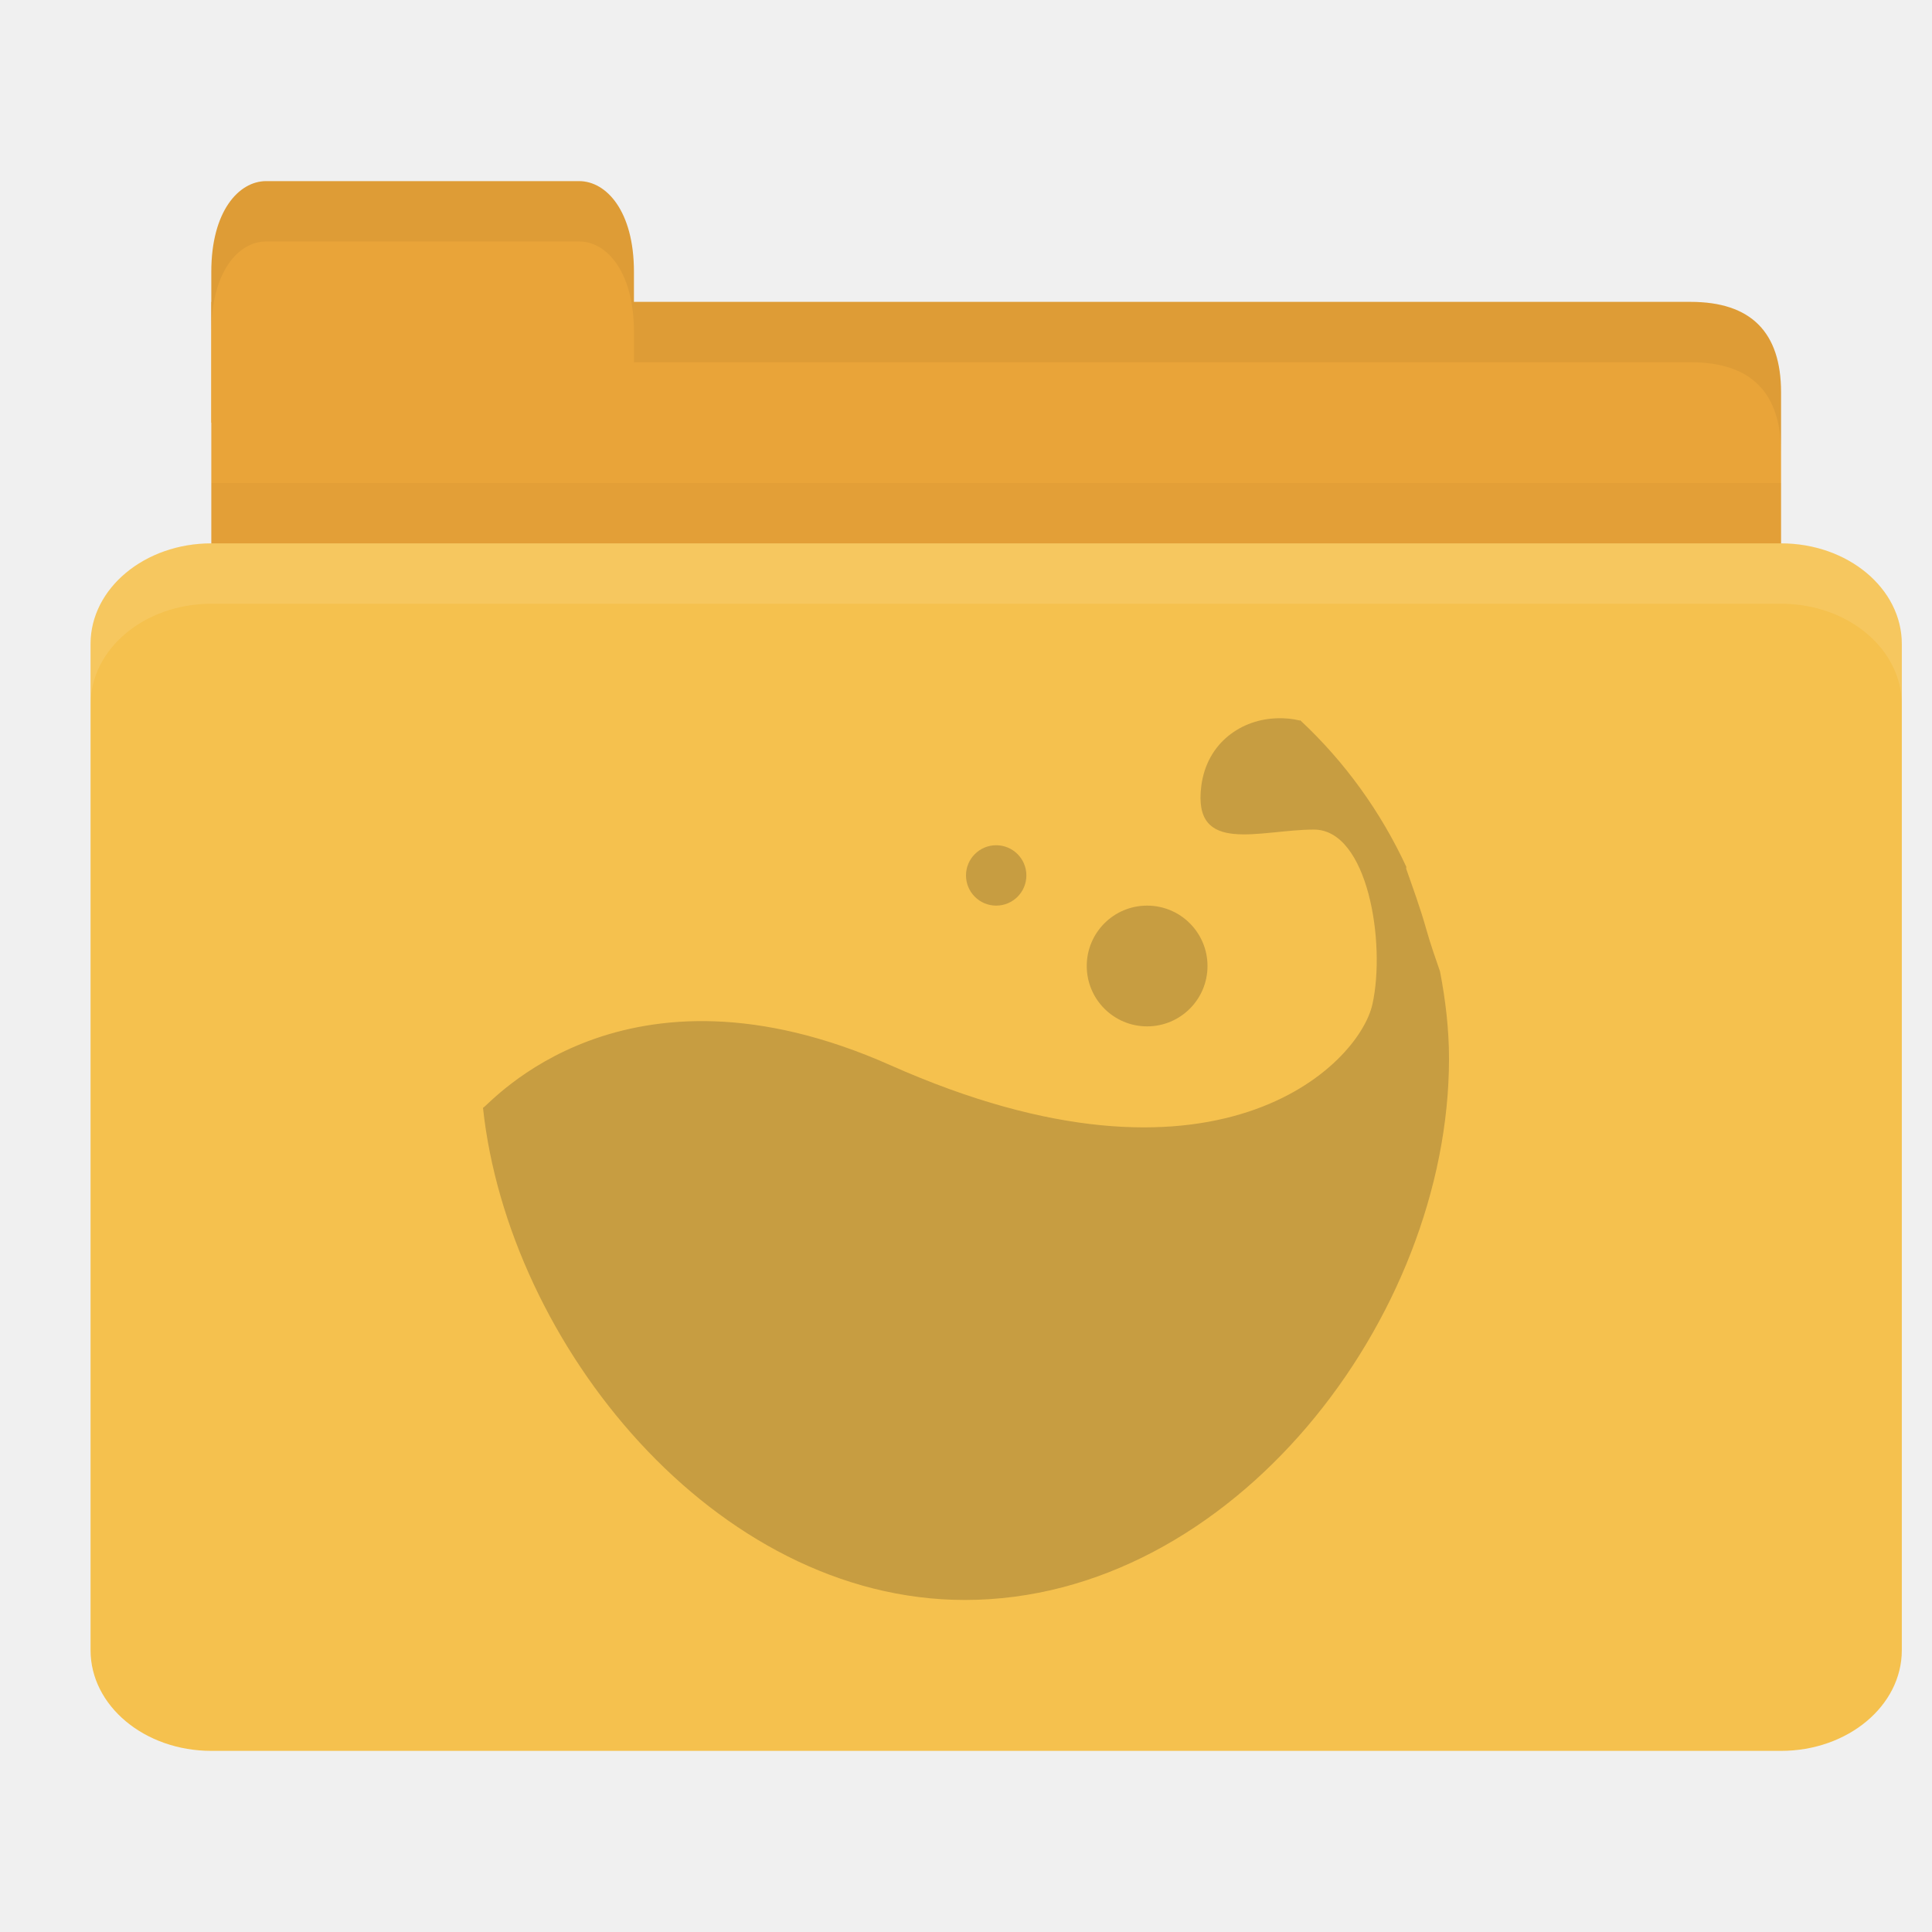
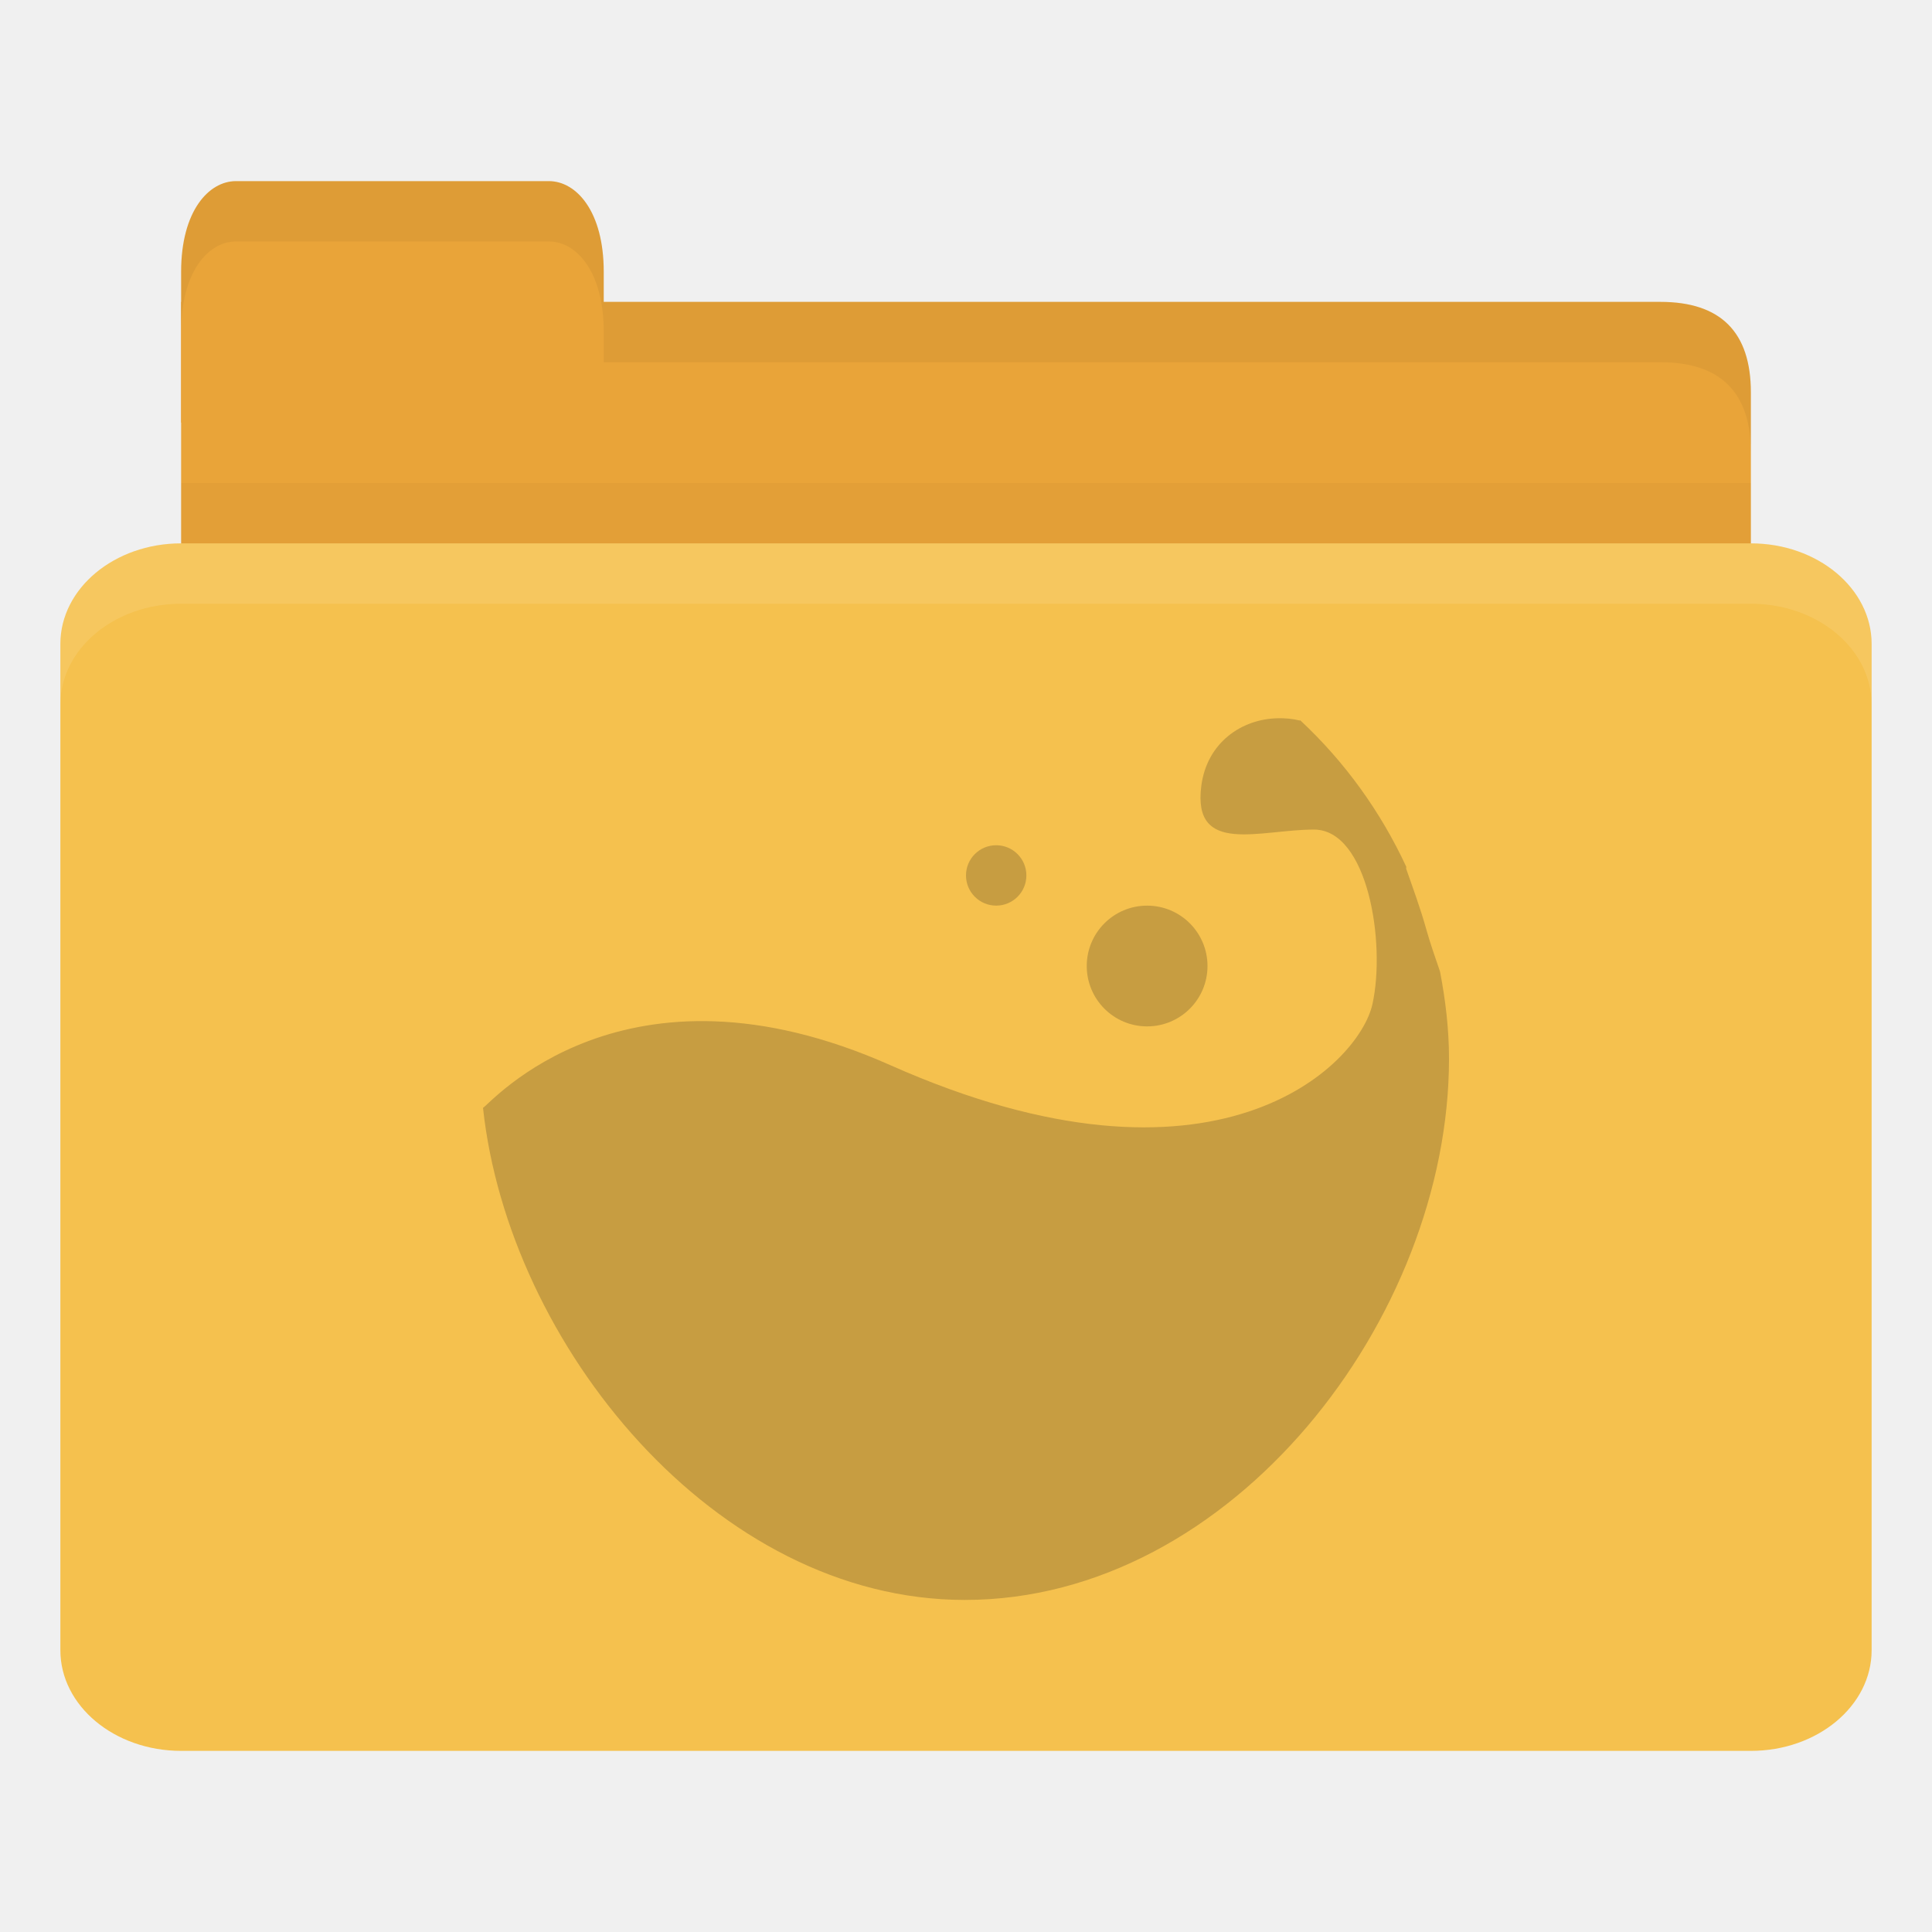
- <svg xmlns="http://www.w3.org/2000/svg" width="64" height="64" id="svg2" version="1.1">
+ <svg xmlns="http://www.w3.org/2000/svg" width="128" height="128" id="svg2" version="1.1">
  <defs id="defs4" />
-   <g id="layer1" transform="translate(0,-988.3622)">
-     <path style="fill:#e9a439;fill-opacity:1;stroke:none" d="m 9,998.362 47,0 c 2,0 3,1 3,2.999 l 0,6.998 c 0,1.108 -0.947,1 -2,1 l -48,0 c -1.053,0 -2,-0.892 -2,-2 l 0,-8.998 z" id="path3811" />
-     <path style="opacity:0.03;fill:#000000;fill-opacity:1;stroke:none" d="m 7,1004.362 0,5 52,0 0,-5 z" id="path3807" />
-     <path style="fill:#e9a439;fill-opacity:1;stroke:none" d="m 7,1002.362 0,-5 c 0,-2 0.909,-3 1.818,-3 l 10.364,0 c 0.909,0 1.818,1 1.818,3 l 0,5 z" id="rect3760" />
-     <rect style="fill:#f5c14e;fill-opacity:1;stroke:none" id="rect2990" width="60" height="40" x="3" y="1006.362" rx="4" ry="3.333" />
-     <path style="fill:#ffffff;fill-opacity:1;stroke:none;opacity:0.1" d="M 7 18 C 4.784 18 3 19.497 3 21.344 L 3 23.344 C 3 21.497 4.784 20 7 20 L 59 20 C 61.216 20 63 21.497 63 23.344 L 63 21.344 C 63 19.497 61.216 18 59 18 L 7 18 z " id="rect3004" transform="translate(0,988.3622)" />
-     <path style="opacity:0.05;fill:#000000;fill-opacity:1;stroke:none" d="m 21,10 0,2 2,0 33,0 c 2,0 3,1 3,3 l 0,-2 c 0,-1.999 -1,-3 -3,-3 l -33,0 z" transform="translate(0,988.3622)" id="path3781" />
-     <path style="fill:#000000;fill-opacity:1;stroke:none;opacity:0.05" d="M 8.812 6 C 7.903 6 7 7 7 9 L 7 11 C 7 9 7.903 8 8.812 8 L 19.188 8 C 20.097 8 21 9 21 11 L 21 9 C 21 7 20.097 6 19.188 6 L 8.812 6 z " transform="translate(0,988.3622)" id="path3801" />
-     <path style="line-height:normal;opacity:0.25;color:#000000;fill:#3c2f1b;fill-opacity:1" id="path3974" d="m 42.331,1012.156 c -1.184,0.019 -2.35,0.795 -2.536,2.241 -0.298,2.313 1.939,1.446 3.73,1.446 1.79,0 2.387,3.759 1.939,5.784 -0.448,2.024 -5.206,6.806 -15.963,2.024 -8.856,-3.937 -13.278,1.305 -13.501,1.41 0.838,7.821 7.672,16.302 15.963,16.302 8.857,0 16.037,-9.345 16.037,-17.929 0,-0.986 -0.117,-1.957 -0.298,-2.892 -0.165,-0.473 -0.327,-0.944 -0.448,-1.374 -0.217,-0.77 -0.461,-1.42 -0.671,-2.024 -0.009,-0.019 0.009,-0.052 0,-0.073 -0.848,-1.825 -2.037,-3.475 -3.506,-4.844 -0.007,-0.016 -0.031,0.017 -0.037,0 -0.23,-0.057 -0.472,-0.076 -0.709,-0.073 z" />
-     <path style="line-height:normal;opacity:0.25;color:#000000;fill:#3c2f1b;fill-opacity:1" id="path3976" d="m 40,1020.362 c 0,1.105 -0.895,2 -2,2 -1.105,0 -2,-0.895 -2,-2 0,-1.105 0.895,-2 2,-2 1.105,0 2,0.896 2,2 z" />
-     <path style="line-height:normal;opacity:0.25;color:#000000;fill:#3c2f1b;fill-opacity:1" id="path3978" d="m 34,1017.362 c 0,0.552 -0.448,1 -1,1 -0.552,0 -1,-0.448 -1,-1 0,-0.552 0.448,-1 1,-1 0.552,0 1,0.448 1,1 z" />
+   <g id="layer1" transform="translate(0,-924.3622)">
+     <path style="fill:#e9a439;fill-opacity:1;stroke:none" d="m 16,944.362 94,0 c 4,0 6,2 6,5.998 l 0,13.996 c 0,2.215 -1.895,1.999 -4,1.999 l -96,0 c -2.105,0 -4,-1.784 -4,-3.999 l 0,-17.995 z" id="path3811" />
+     <path style="opacity:0.03;fill:#000000;fill-opacity:1;stroke:none" d="m 12,956.362 0,10 104,0 0,-10 z" id="path3807" />
+     <path style="fill:#e9a439;fill-opacity:1;stroke:none" d="m 12,952.362 0,-10 c 0,-4 1.818,-6 3.636,-6 l 20.727,0 c 1.818,0 3.636,2 3.636,6 l 0,10 z" id="rect3760" />
+     <rect style="fill:#f5c14e;fill-opacity:1;stroke:none" id="rect2990" width="120" height="80" x="4" y="960.362" rx="8" ry="6.667" />
+     <path style="opacity:0.1;fill:#ffffff;fill-opacity:1;stroke:none" d="m 12,960.362 c -4.432,0 -8,2.994 -8,6.688 l 0,4 c 0,-3.693 3.568,-6.688 8,-6.688 l 104,0 c 4.432,0 8,2.994 8,6.688 l 0,-4 c 0,-3.693 -3.568,-6.688 -8,-6.688 l -104,0 z" id="rect3004" />
+     <path style="opacity:0.05;fill:#000000;fill-opacity:1;stroke:none" d="m 40,944.362 0,4 4,0 66,0 c 4,0 6,2.001 6,6 l 0,-4 c 0,-3.999 -2,-6 -6,-6 l -66,0 z" id="path3781" />
+     <path style="opacity:0.05;fill:#000000;fill-opacity:1;stroke:none" d="m 15.625,936.362 c -1.818,0 -3.625,2 -3.625,6 l 0,4 c 0,-4 1.807,-6 3.625,-6 l 20.75,0 c 1.818,0 3.625,2 3.625,6 l 0,-4 c 0,-4 -1.807,-6 -3.625,-6 l -20.75,0 z" id="path3801" />
+     <path style="line-height:normal;opacity:0.25;color:#000000;fill:#3c2f1b;fill-opacity:1" id="path3974" d="m 84.662,971.949 c -2.369,0.038 -4.699,1.59 -5.072,4.482 -0.597,4.627 3.879,2.892 7.459,2.892 3.58,0 4.774,7.519 3.879,11.567 -0.895,4.049 -10.412,13.612 -31.925,4.049 -17.713,-7.873 -26.556,2.61 -27.002,2.819 1.676,15.641 15.343,32.604 31.925,32.604 C 81.64,1030.362 96,1011.673 96,994.505 c 0,-1.972 -0.235,-3.914 -0.597,-5.783 -0.329,-0.945 -0.653,-1.888 -0.895,-2.747 -0.433,-1.54 -0.923,-2.84 -1.343,-4.049 -0.018,-0.038 0.018,-0.104 0,-0.146 -1.696,-3.65 -4.073,-6.949 -7.012,-9.688 -0.013,-0.032 -0.061,0.034 -0.075,0 -0.459,-0.114 -0.943,-0.152 -1.417,-0.146 z" />
+     <path style="line-height:normal;opacity:0.25;color:#000000;fill:#3c2f1b;fill-opacity:1" id="path3976" d="m 80,988.363 c 0,2.209 -1.791,4 -4,4 -2.209,0 -4,-1.79 -4,-4 0,-2.209 1.791,-4 4,-4 2.209,0 4,1.791 4,4 z" />
+     <path style="line-height:normal;opacity:0.25;color:#000000;fill:#3c2f1b;fill-opacity:1" id="path3978" d="m 68,982.362 c 0,1.105 -0.895,2 -2,2 -1.105,0 -2,-0.895 -2,-2 0,-1.105 0.895,-2 2,-2 1.105,0 2,0.895 2,2 z" />
  </g>
</svg>
